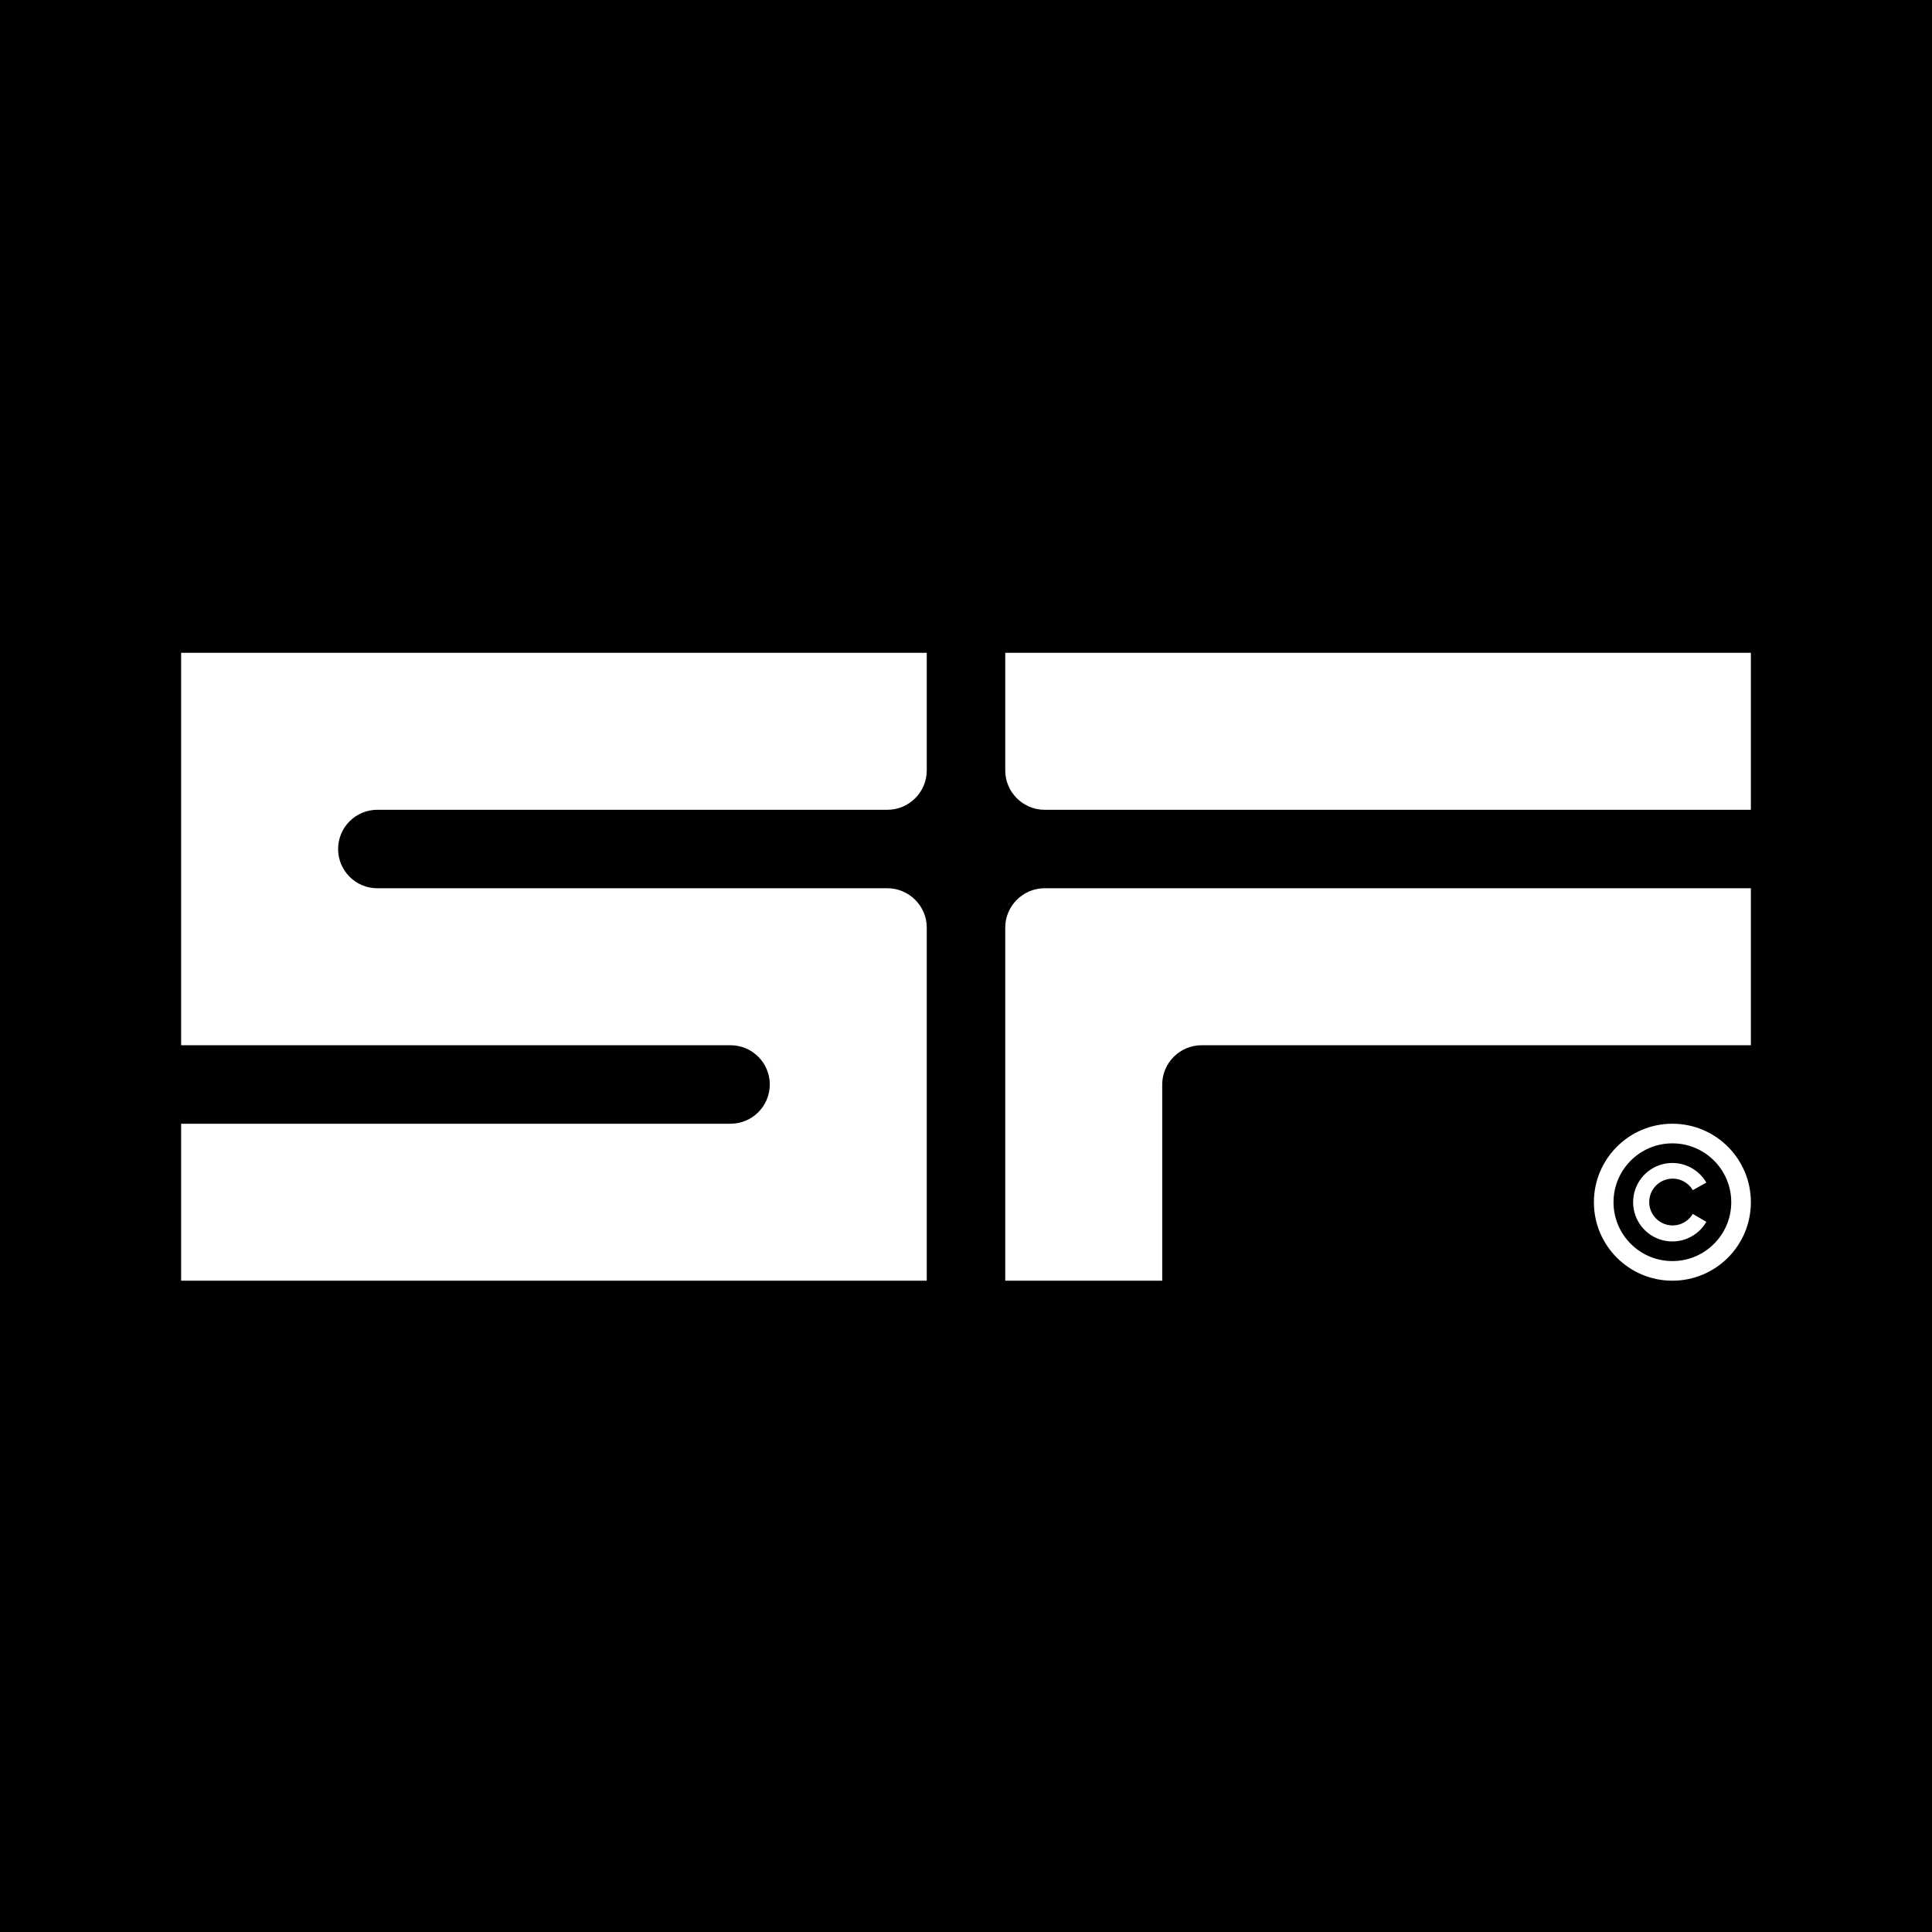
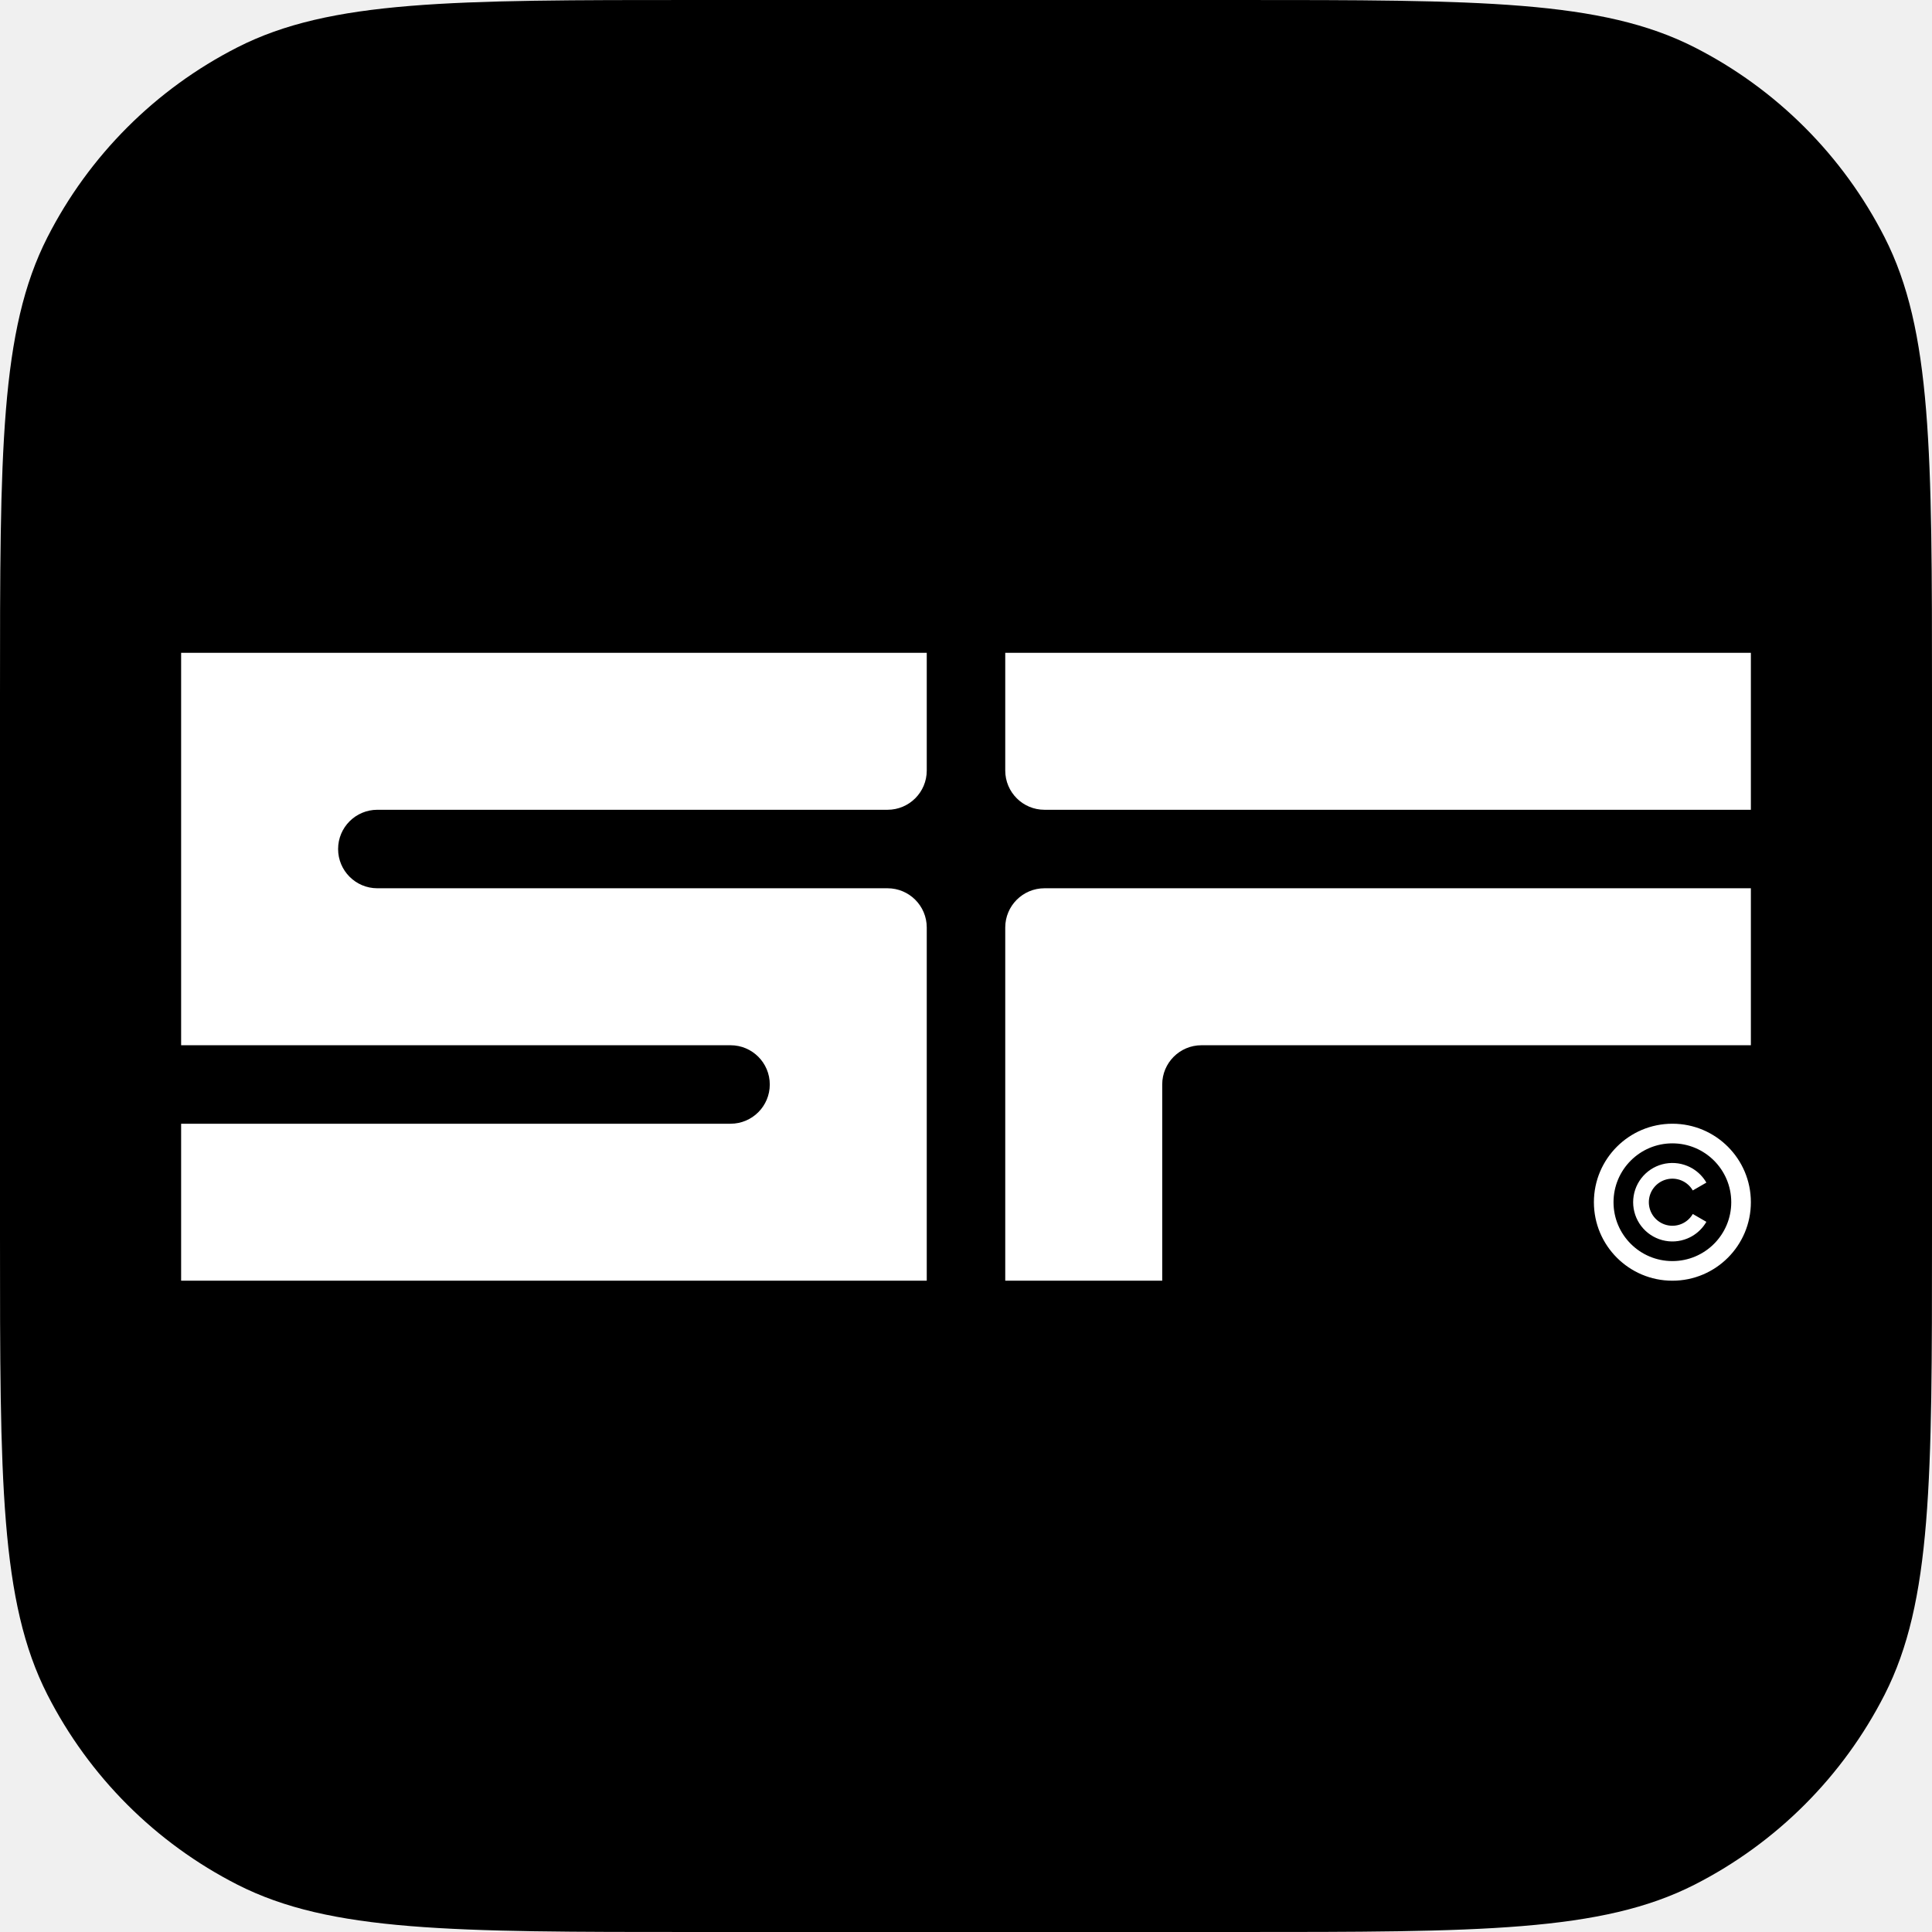
- <svg xmlns="http://www.w3.org/2000/svg" fill="none" viewBox="0 0 512 512">
-   <path fill="#000" d="M0 0h512v512H0z" />
-   <path d="M48 173h197.6v31.2c0 5.7-4.7 10.4-10.4 10.4H100a10.4 10.4 0 1 0 0 20.8h135.2c5.7 0 10.4 4.7 10.4 10.4v93.6H48v-41.6h145.6a10.4 10.4 0 1 0 0-20.8H48V173ZM464 173H266.4v31.2c0 5.7 4.7 10.4 10.4 10.4H464V173ZM464 235.4H276.8c-5.7 0-10.4 4.7-10.4 10.4v93.6H308v-52c0-5.7 4.7-10.4 10.4-10.4H464v-41.6ZM452.2 313.4l-3.6 2a6.2 6.2 0 1 0 0 6.3l3.6 2.1a10.4 10.4 0 1 1 0-10.4Z" fill="#fff" />
-   <path fill-rule="evenodd" clip-rule="evenodd" d="M464 318.6a20.8 20.8 0 1 1-41.6 0 20.8 20.8 0 0 1 41.6 0Zm-5.2 0a15.6 15.6 0 1 1-31.2 0 15.6 15.6 0 0 1 31.2 0Z" fill="#fff" />
+ <svg xmlns="http://www.w3.org/2000/svg" fill="none" height="512" viewBox="0 0 512 512" width="512">
+   <path d="m0 184.32c0-64.518 0-96.777 12.556-121.42 11.045-21.676 28.668-39.3 50.344-50.344 24.643-12.556 56.902-12.556 121.42-12.556h143.36c64.518 0 96.777 0 121.42 12.556 21.676 11.045 39.299 28.668 50.344 50.344 12.556 24.643 12.556 56.902 12.556 121.42v143.36c0 64.518 0 96.777-12.556 121.42-11.045 21.676-28.668 39.299-50.344 50.344-24.643 12.556-56.902 12.556-121.42 12.556h-143.36c-64.518 0-96.777 0-121.42-12.556-21.676-11.045-39.3-28.668-50.344-50.344-12.556-24.643-12.556-56.902-12.556-121.42z" fill="#000" />
+   <g fill="#fff">
+     <path d="m48 173h197.6v31.2c0 5.744-4.656 10.4-10.4 10.4h-135.2c-5.744 0-10.4 4.656-10.4 10.4s4.656 10.4 10.4 10.4h135.2c5.744 0 10.4 4.656 10.4 10.4v93.6h-197.6v-41.6h145.6c5.744 0 10.4-4.656 10.4-10.4s-4.656-10.4-10.4-10.4h-145.6z" />
+     <path d="m464 173h-197.6v31.2c0 5.744 4.656 10.4 10.4 10.4h187.2z" />
+     <path d="m464 235.4h-187.2c-5.744 0-10.4 4.656-10.4 10.4v93.6h41.6v-52c0-5.744 4.656-10.4 10.4-10.4h145.6z" />
+     <path d="m452.207 313.4-3.603 2.08c-.687-1.19-1.747-2.119-3.016-2.645s-2.676-.618-4.003-.263c-1.327.356-2.499 1.139-3.336 2.229-.836 1.09-1.289 2.425-1.289 3.799 0 1.373.453 2.709 1.289 3.799.837 1.089 2.009 1.873 3.336 2.228 1.327.356 2.734.264 4.003-.262 1.268-.525 2.328-1.454 3.015-2.643l.001-.002 3.603 2.08c-.917 1.588-2.233 2.898-3.807 3.807-.391.226-.799.427-1.22.601-2.115.876-4.46 1.03-6.672.437-2.211-.592-4.165-1.898-5.559-3.714s-2.149-4.042-2.149-6.331c0-2.29.755-4.515 2.149-6.331 1.394-1.817 3.348-3.122 5.559-3.715 2.212-.592 4.557-.439 6.672.438.421.174.829.375 1.22.601 1.574.909 2.89 2.219 3.807 3.807z" />
+     <path clip-rule="evenodd" d="m464 318.6c0 11.487-9.312 20.8-20.8 20.8s-20.8-9.313-20.8-20.8c0-11.488 9.312-20.8 20.8-20.8s20.8 9.312 20.8 20.8zm-5.2 0c0 8.615-6.984 15.6-15.6 15.6s-15.6-6.985-15.6-15.6c0-8.616 6.984-15.6 15.6-15.6s15.6 6.984 15.6 15.6z" fill-rule="evenodd" />
+   </g>
</svg>
